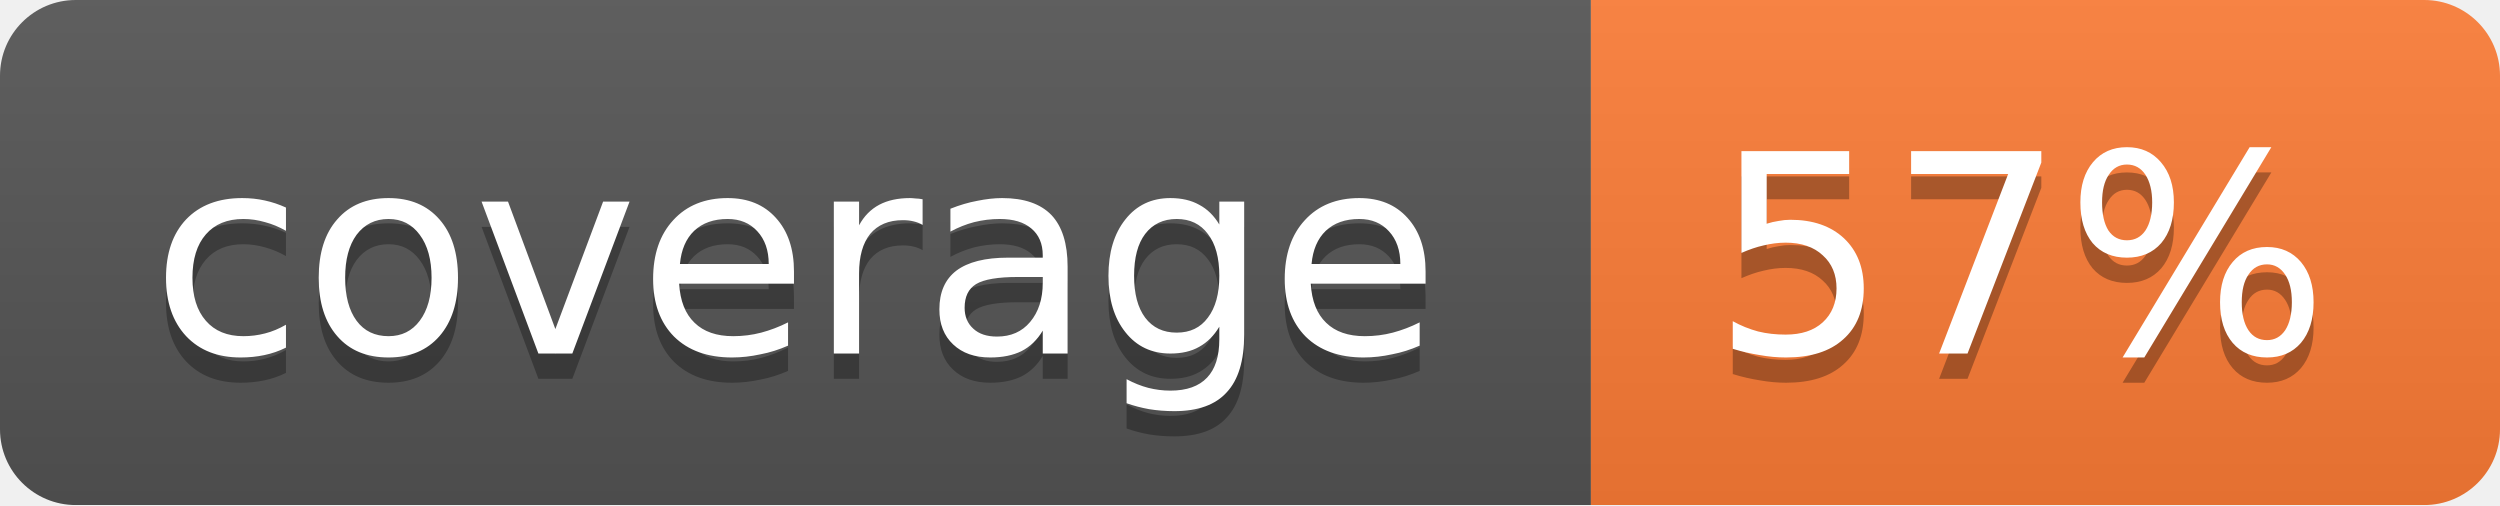
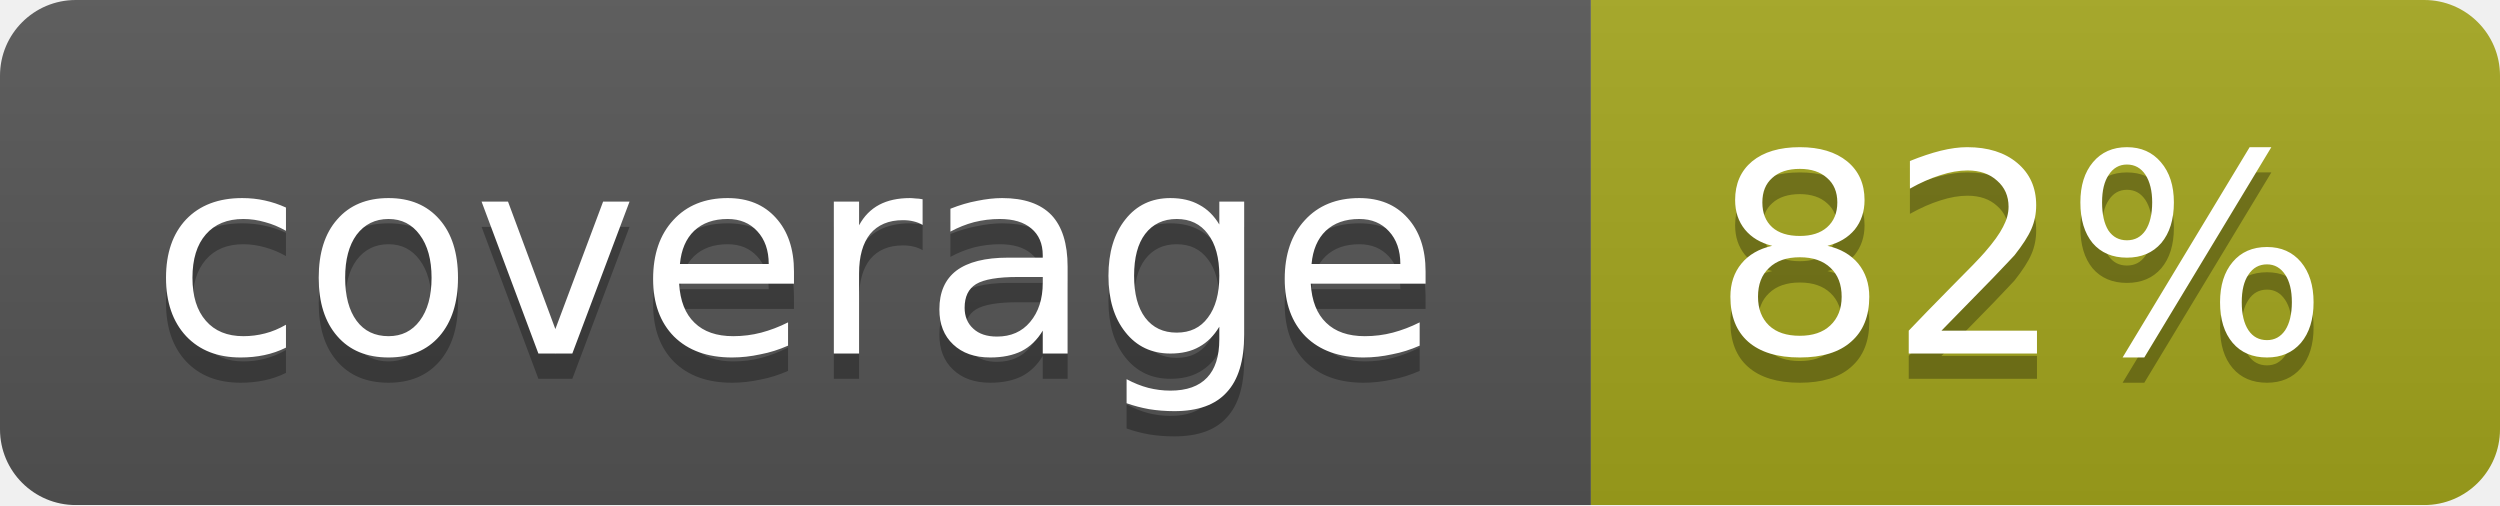
<svg xmlns="http://www.w3.org/2000/svg" width="99" height="20">
  <linearGradient id="b" x2="0" y2="100%">
    <stop offset="0" stop-color="#bbb" stop-opacity=".1" />
    <stop offset="1" stop-opacity=".1" />
  </linearGradient>
  <mask id="a">
    <rect width="99" height="20" rx="3" fill="#fff" />
  </mask>
  <g mask="url(#a)">
    <path fill="#555" d="M0 0h63v20H0z" />
-     <path fill="#fe7d37" d="M63 0h36v20H63z" />
+     <path fill="#a4a61d" d="M63 0h36v20H63z" />
    <path fill="url(#b)" d="M0 0h99v20H0z" />
  </g>
  <g fill="#fff" text-anchor="middle" font-family="DejaVu Sans,Verdana,Geneva,sans-serif" font-size="11">
    <text x="31.5" y="15" fill="#010101" fill-opacity=".3">coverage</text>
    <text x="31.5" y="14">coverage</text>
-     <text x="80" y="15" fill="#010101" fill-opacity=".3">57%</text>
-     <text x="80" y="14">57%</text>
+     <text x="80" y="15" fill="#010101" fill-opacity=".3">82%</text>
+     <text x="80" y="14">82%</text>
  </g>
</svg>
